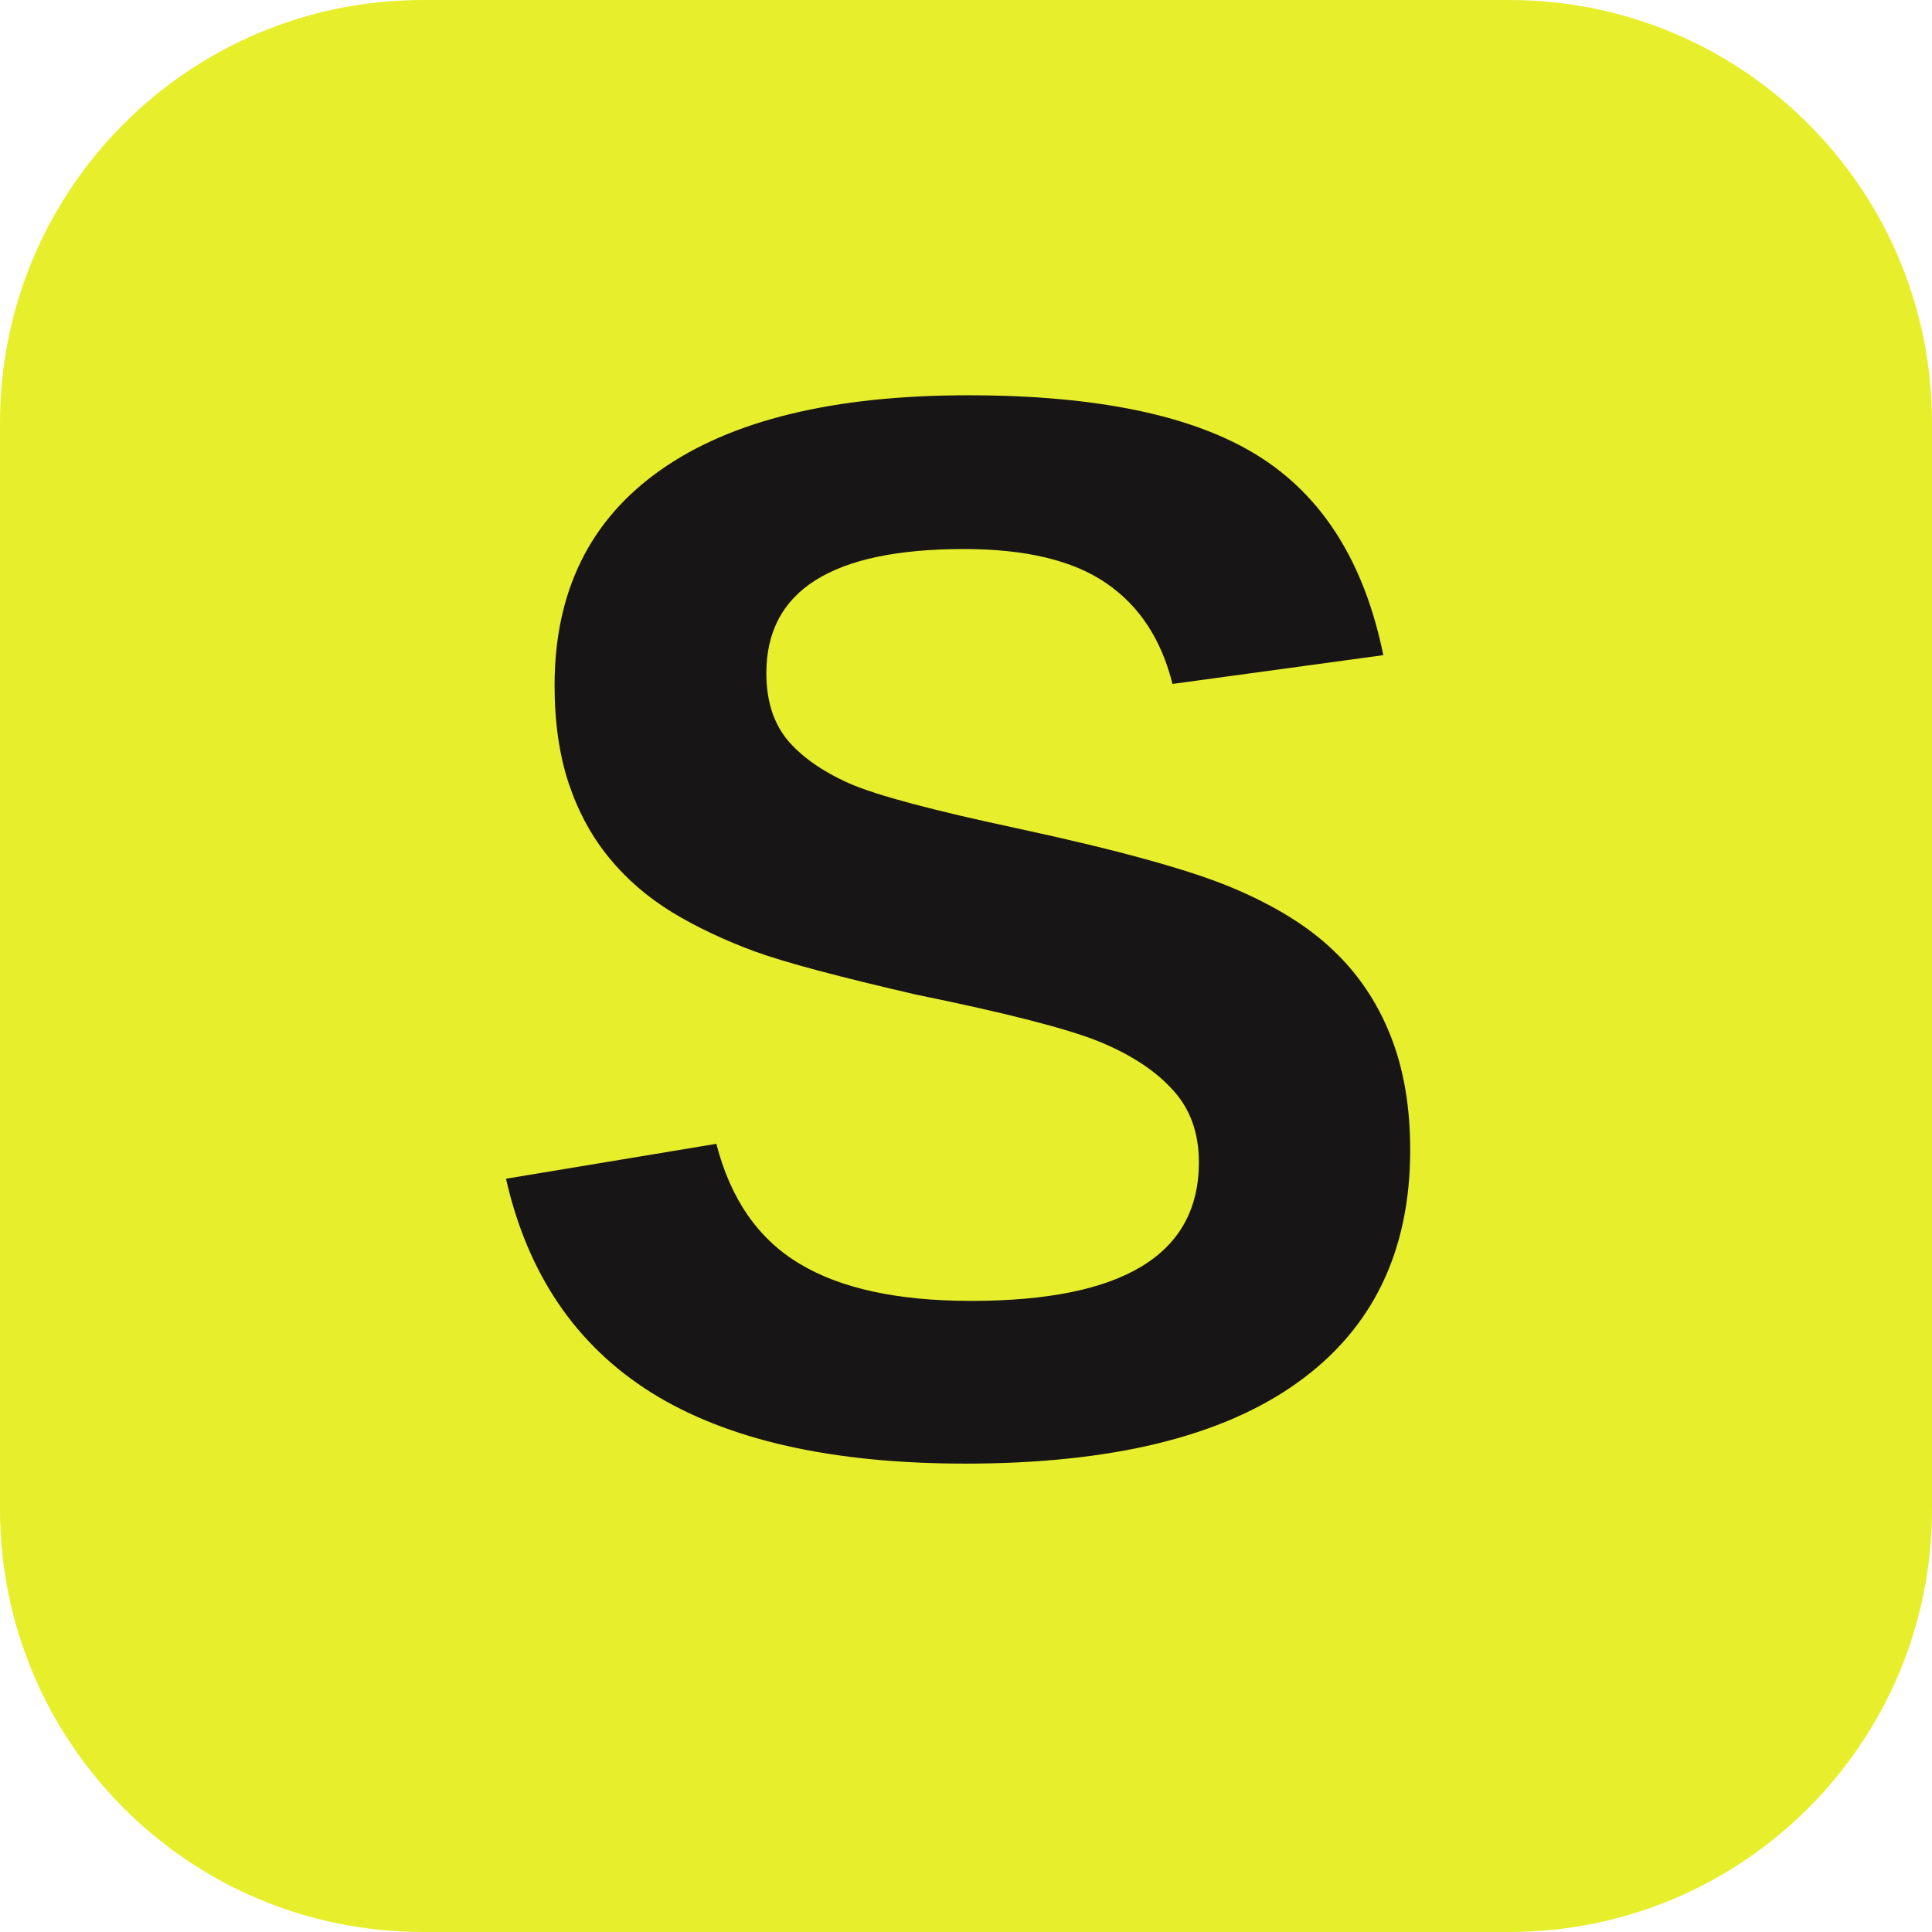
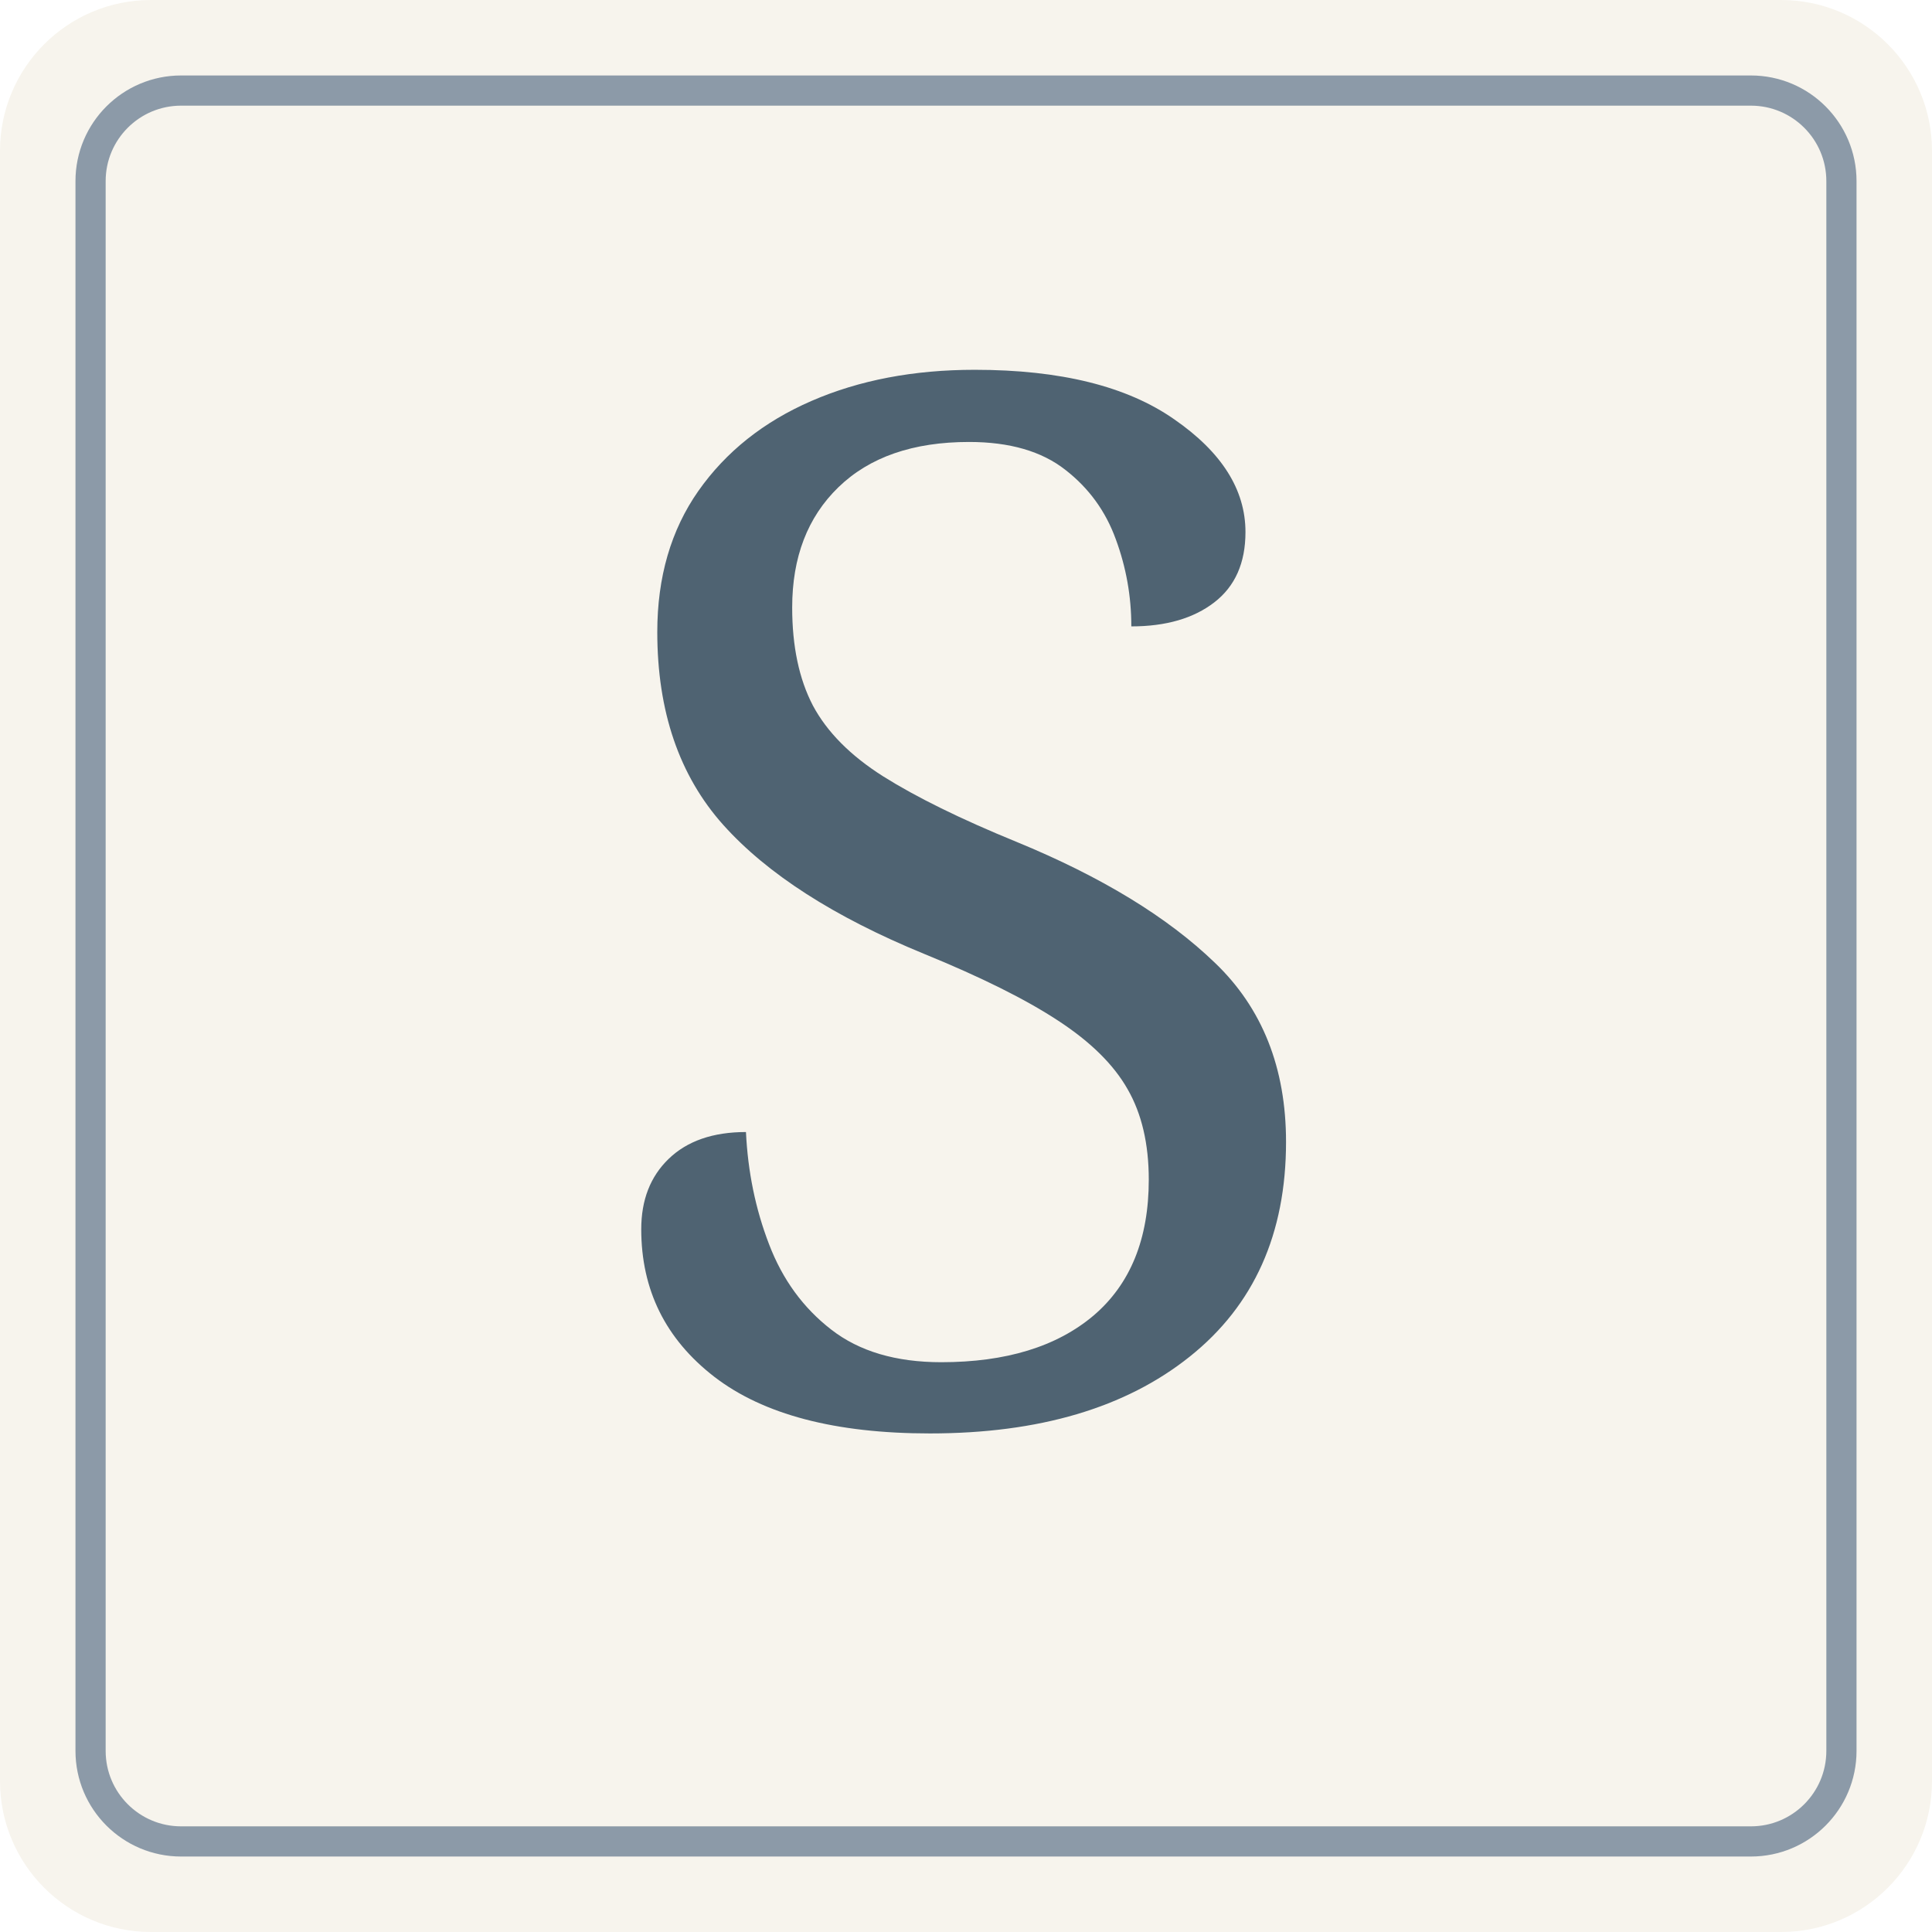
<svg xmlns="http://www.w3.org/2000/svg" viewBox="0 0 64 64">
-   <rect width="64" height="64" rx="14" fill="#e7ef2d" />
-   <text x="32" y="48" font-family="Arial,sans-serif" font-size="50" font-weight="900" text-anchor="middle" fill="#181517">S</text>
+   <rect width="64" height="64" rx="5" fill="#f7f4ed" />
+   <rect x="3" y="3" width="58" height="58" rx="3" fill="none" stroke="#8c9aa8" />
+   <text x="32" y="47" font-family="Georgia,serif" font-size="48" text-anchor="middle" fill="#4f6372">S</text>
</svg>
